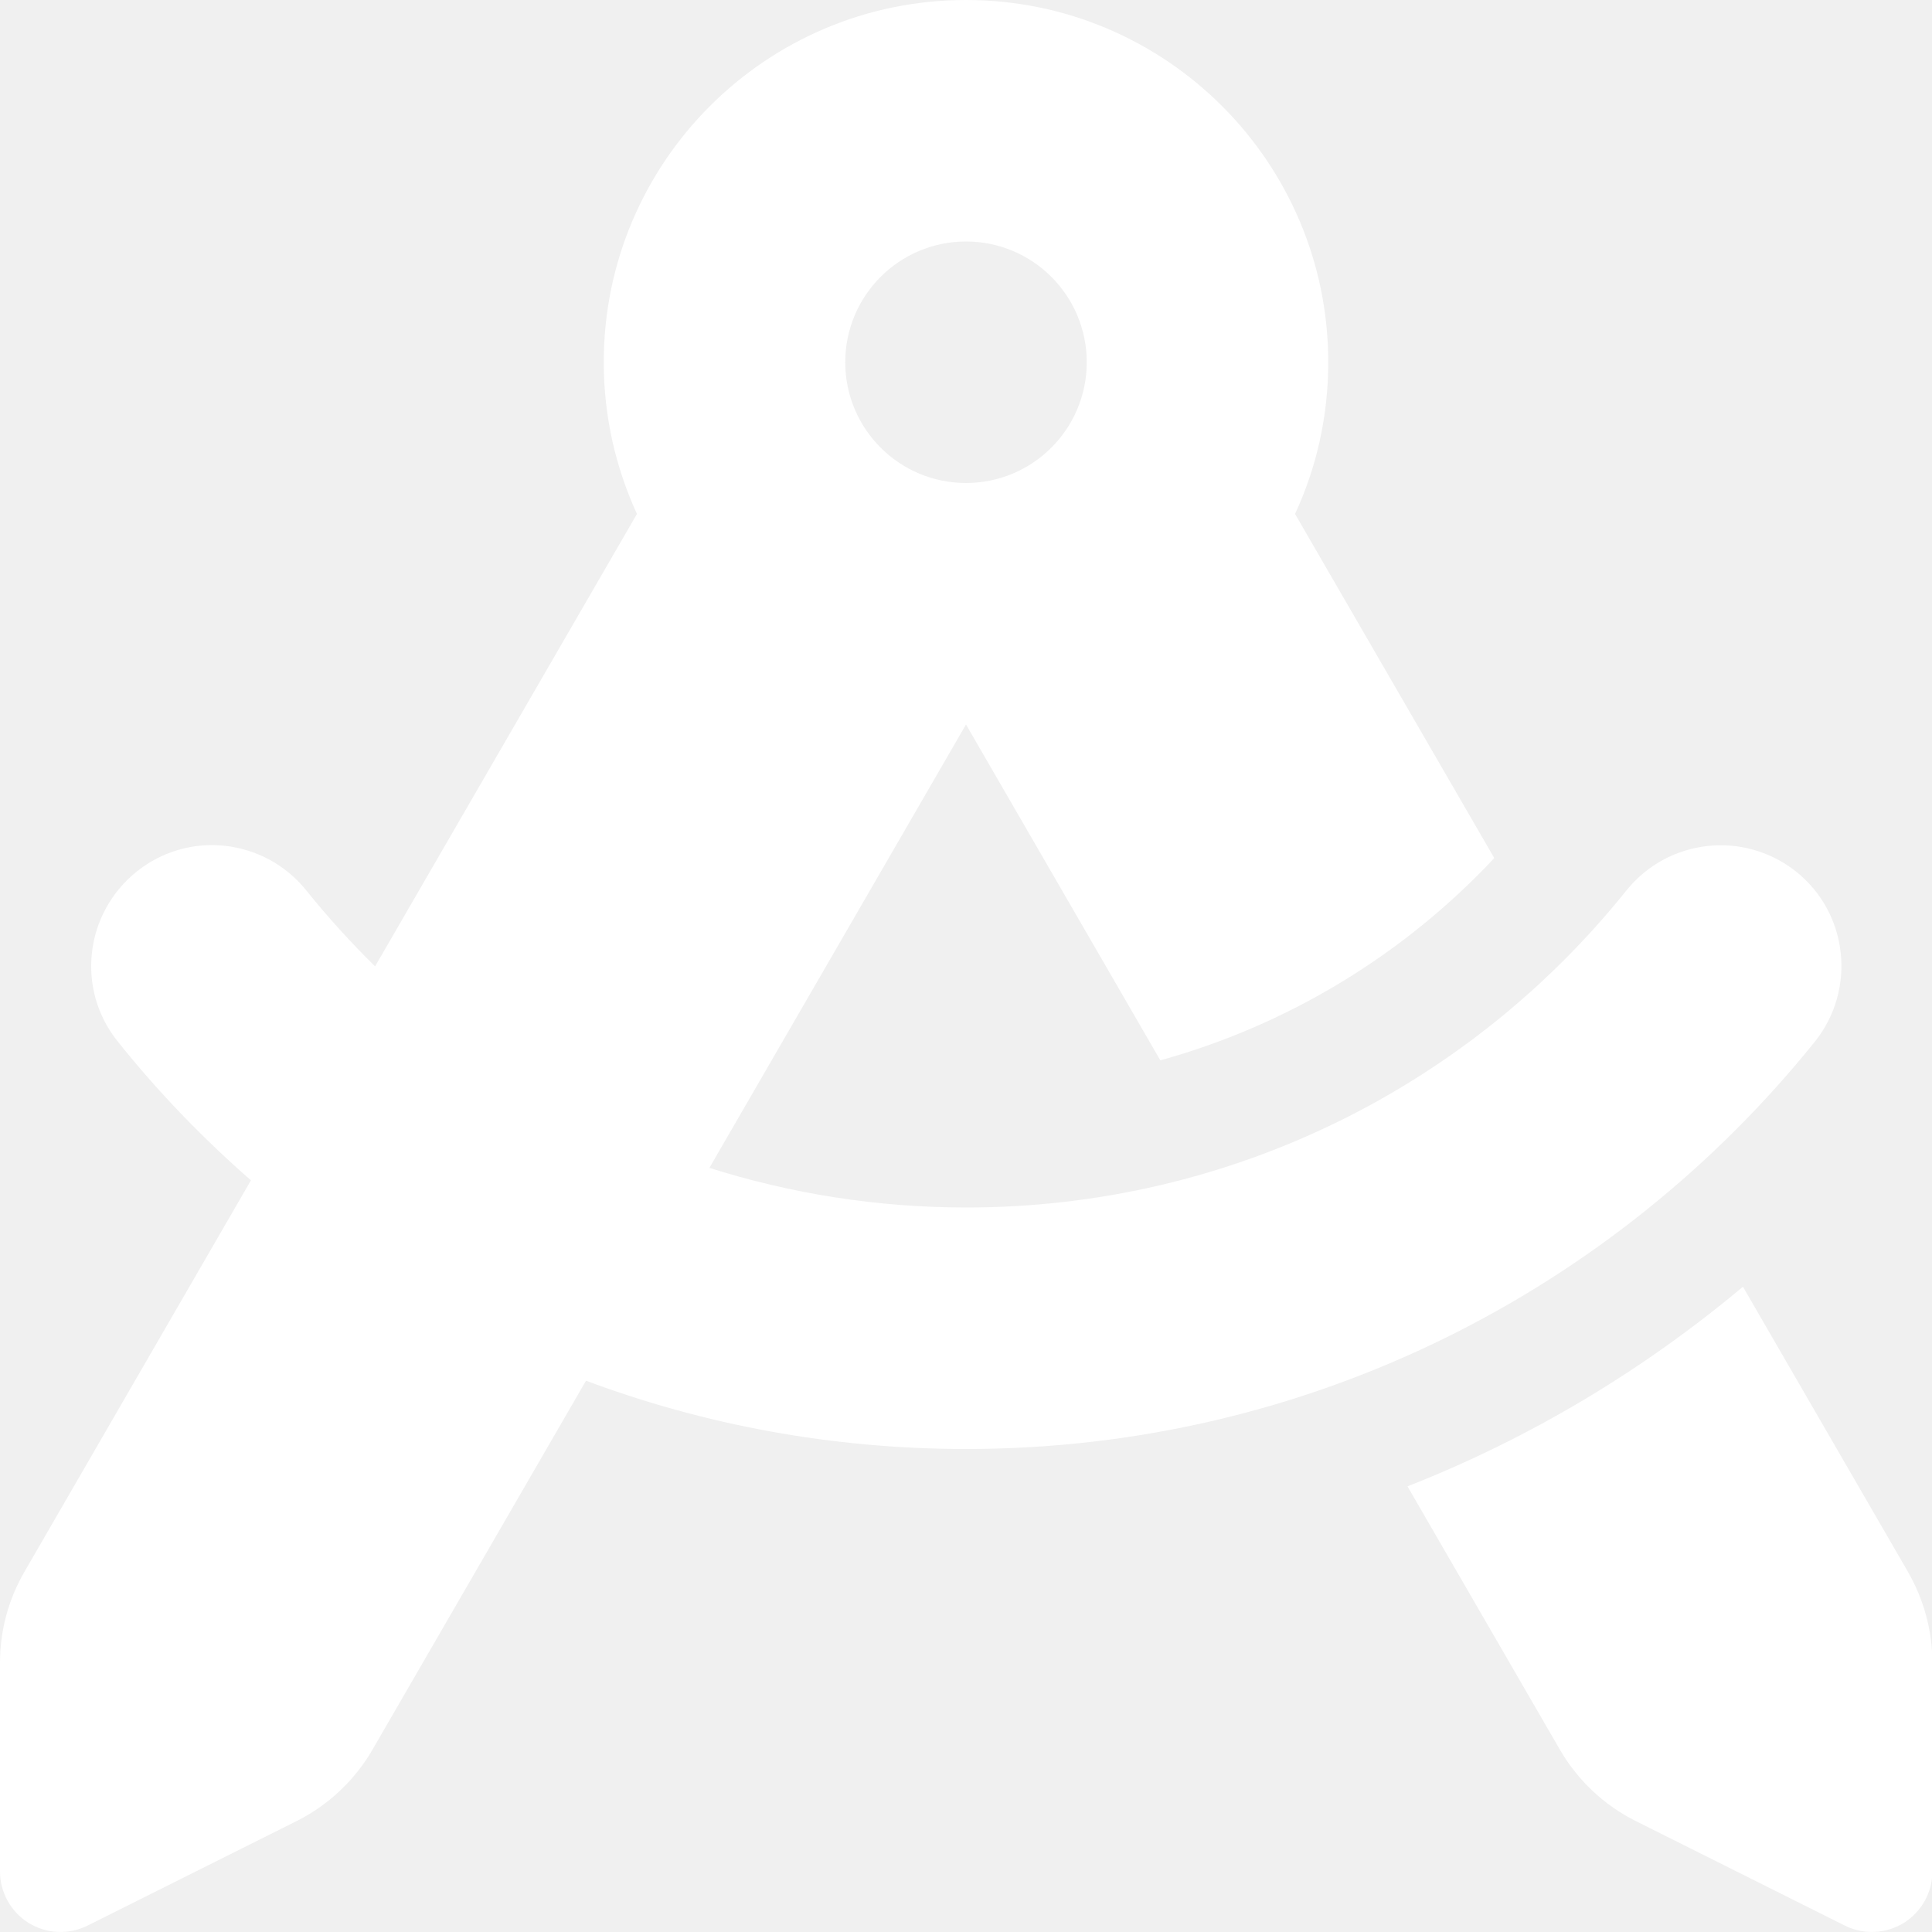
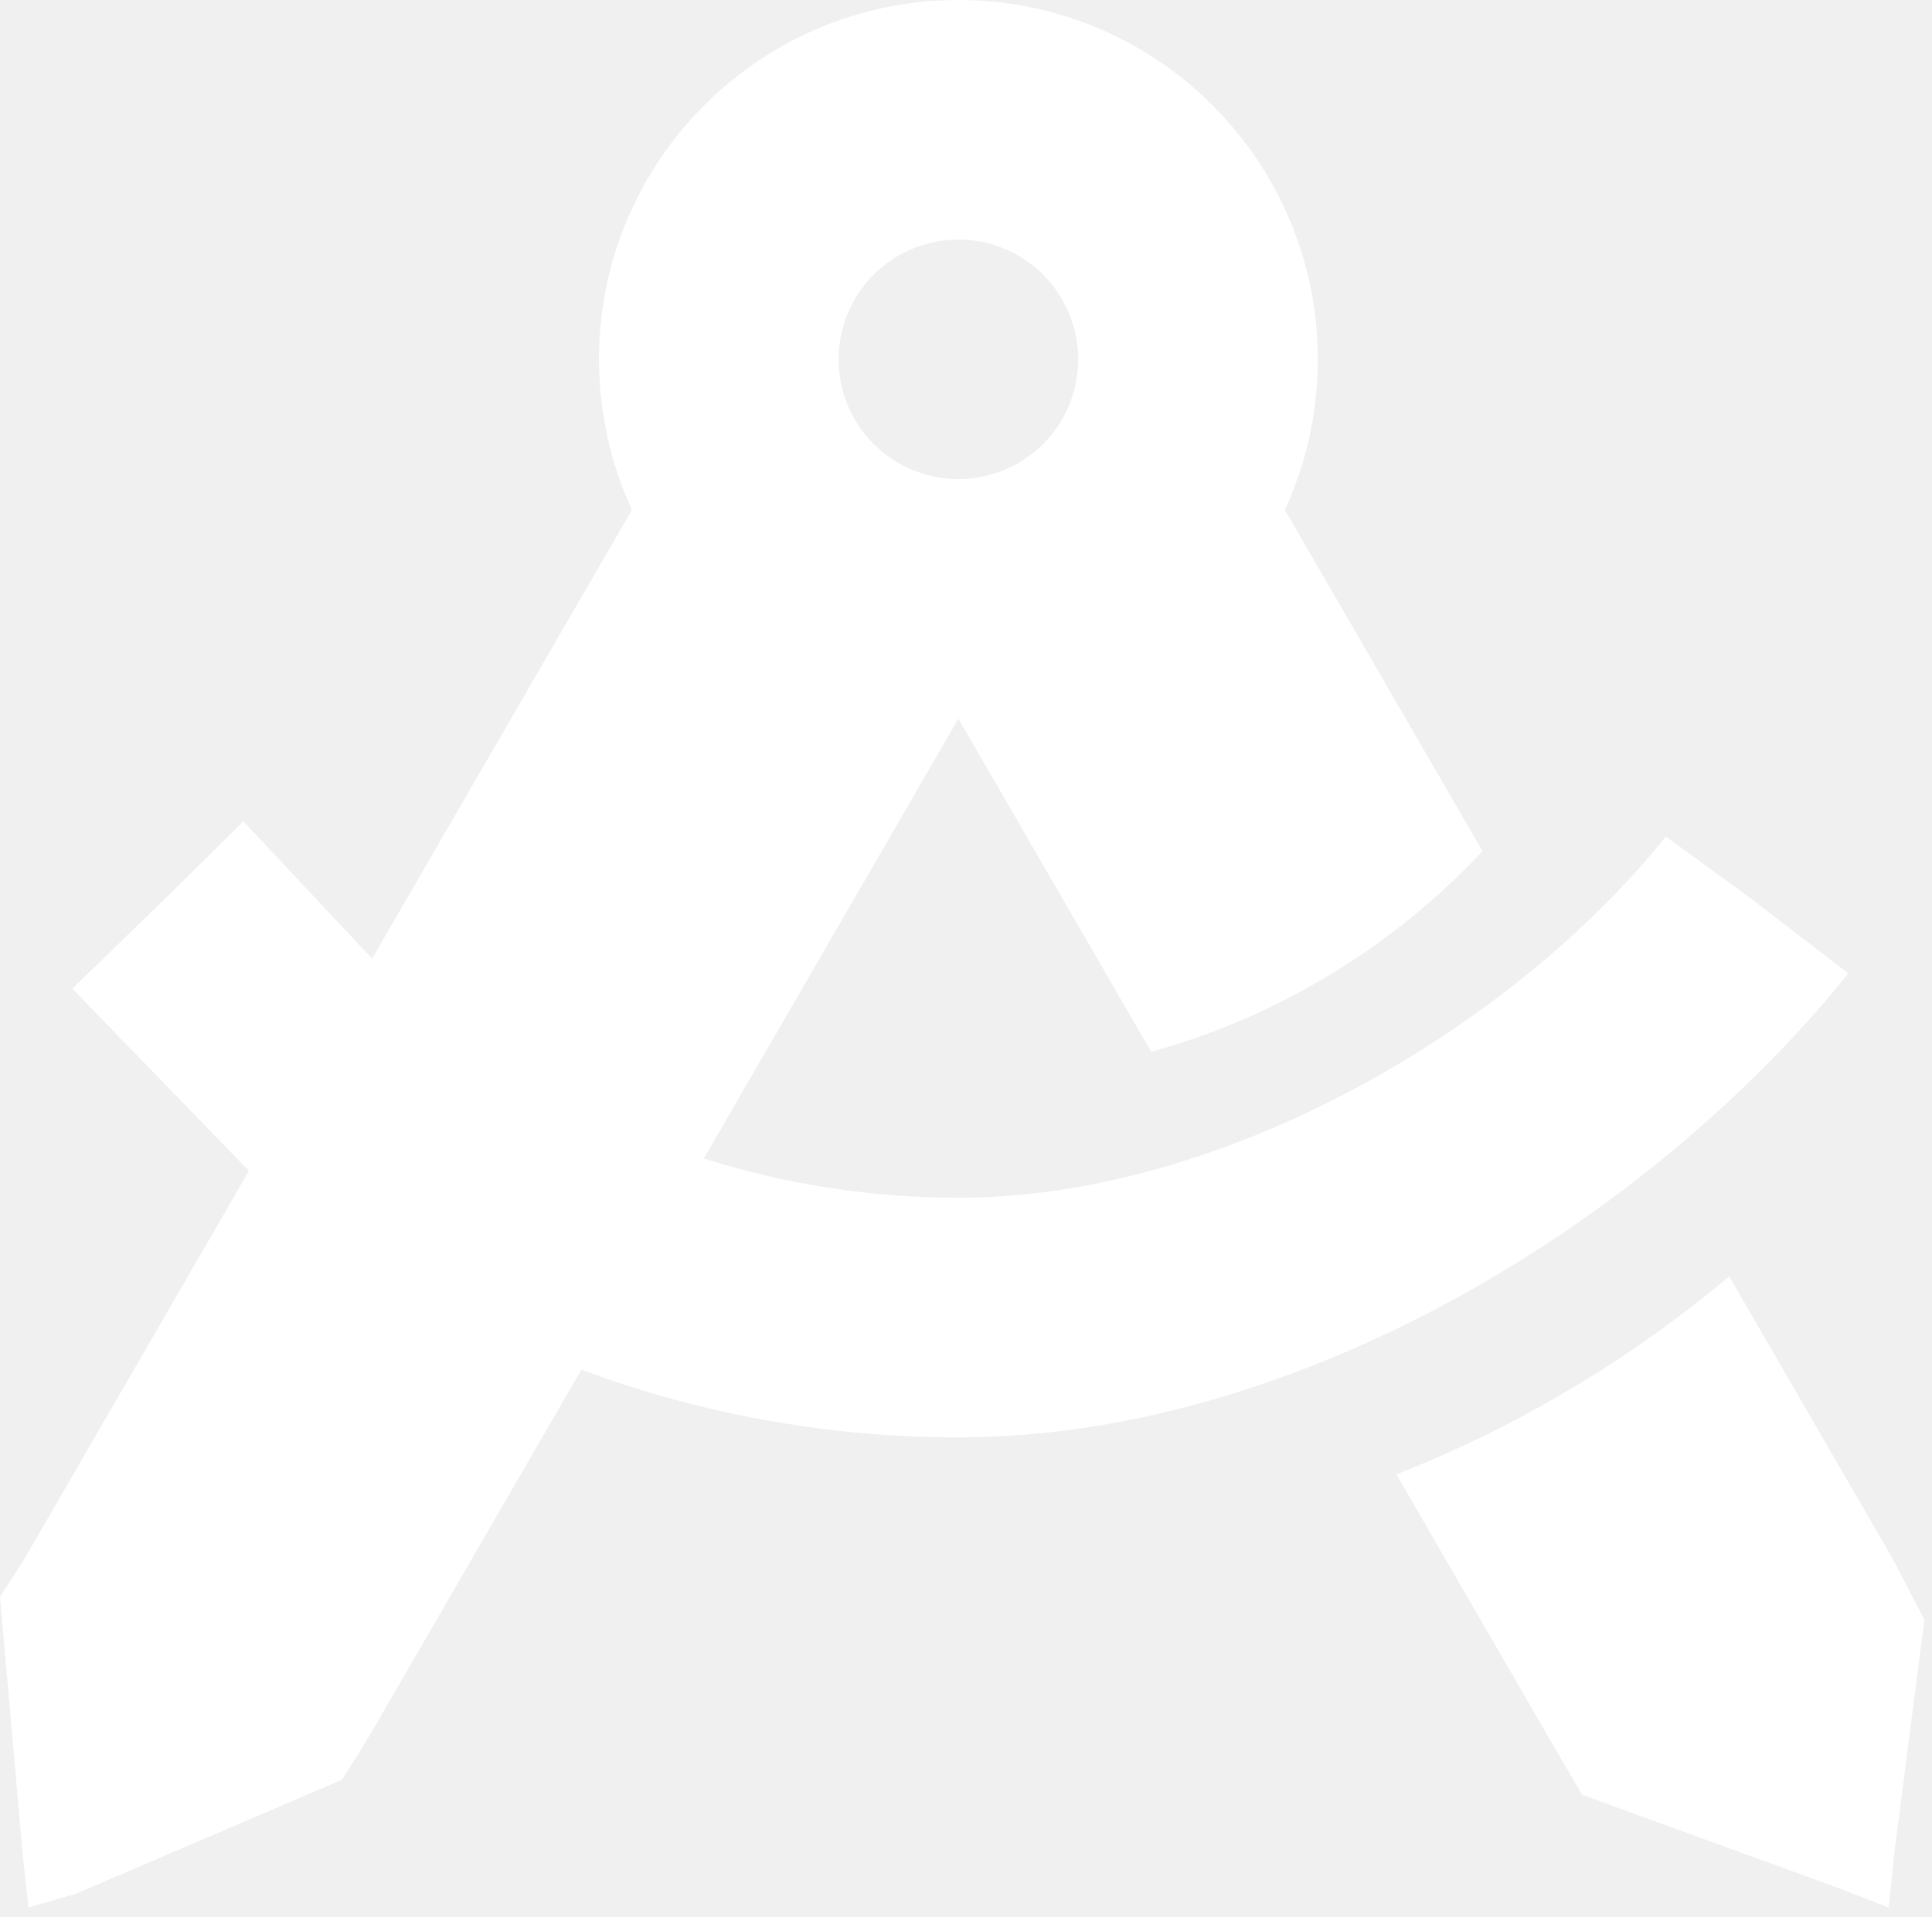
- <svg xmlns="http://www.w3.org/2000/svg" viewBox="0 0 512 512" fill="#FFFFFF">
-   <path d="M352 96c0 14.3-3.1 27.9-8.8 40.2L396 227.4c-23.7 25.3-54.2 44.1-88.5 53.6L256 192c0 0 0 0 0 0s0 0 0 0l-68 117.5c21.5 6.8 44.3 10.5 68.1 10.5c70.7 0 133.8-32.7 174.9-84c11.1-13.8 31.2-16 45-5s16 31.2 5 45C428.1 341.8 347 384 256 384c-35.4 0-69.4-6.4-100.7-18.1L98.7 463.7C94 471.8 87 478.4 78.6 482.6L23.2 510.3c-5 2.5-10.9 2.2-15.6-.7S0 501.5 0 496l0-55.4c0-8.4 2.2-16.7 6.5-24.1l60-103.7C53.7 301.6 41.8 289.3 31.2 276c-11.1-13.8-8.8-33.9 5-45s33.9-8.8 45 5c5.7 7.1 11.8 13.8 18.2 20.1l69.4-119.9c-5.6-12.2-8.8-25.8-8.8-40.2c0-53 43-96 96-96s96 43 96 96zm21 297.9c32.6-12.8 62.5-30.8 88.9-52.9l43.7 75.5c4.2 7.3 6.5 15.6 6.5 24.1l0 55.4c0 5.5-2.9 10.7-7.6 13.6s-10.6 3.2-15.6 .7l-55.4-27.7c-8.4-4.2-15.4-10.8-20.1-18.9L373 393.9zM256 128a32 32 0 1 0 0-64 32 32 0 1 0 0 64z" />
+ <svg xmlns="http://www.w3.org/2000/svg" width="127" height="126" viewBox="0 0 127 126" fill="none">
+   <path d="M86.625 23.625C86.625 27.144 85.862 30.491 84.459 33.518L97.453 55.962C91.621 62.188 84.115 66.814 75.674 69.152L63 47.25L46.266 76.166C51.557 77.84 57.168 78.75 63.025 78.75C80.423 78.75 99.385 67.625 109.5 55L115 59L121.5 64C108.482 80.193 85.394 94.5 63 94.5C54.288 94.5 45.921 92.925 38.218 90.046L24.29 114.114L22.5 117L5 124.5L1.87 125.409L1.5 122L0 105L1.6 102.498L16.365 76.978L10.561 70.989L4.756 65L11 58.939L16 54L24.462 63.025L41.541 33.518C40.163 30.516 39.375 27.169 39.375 23.625C39.375 10.582 49.957 0 63 0C76.043 0 86.625 10.582 86.625 23.625ZM91.793 96.936C99.816 93.786 107.174 89.357 113.671 83.918L124.425 102.498L126.5 106.5L124.5 122L124.154 125.409L120.5 124L104 118L101.735 114.114L91.793 96.936ZM63 31.5C65.089 31.5 67.092 30.67 68.569 29.194C70.045 27.717 70.875 25.714 70.875 23.625C70.875 21.536 70.045 19.533 68.569 18.056C67.092 16.58 65.089 15.75 63 15.75C60.911 15.75 58.908 16.58 57.431 18.056C55.955 19.533 55.125 21.536 55.125 23.625C55.125 25.714 55.955 27.717 57.431 29.194C58.908 30.67 60.911 31.5 63 31.5Z" fill="white" />
</svg>
